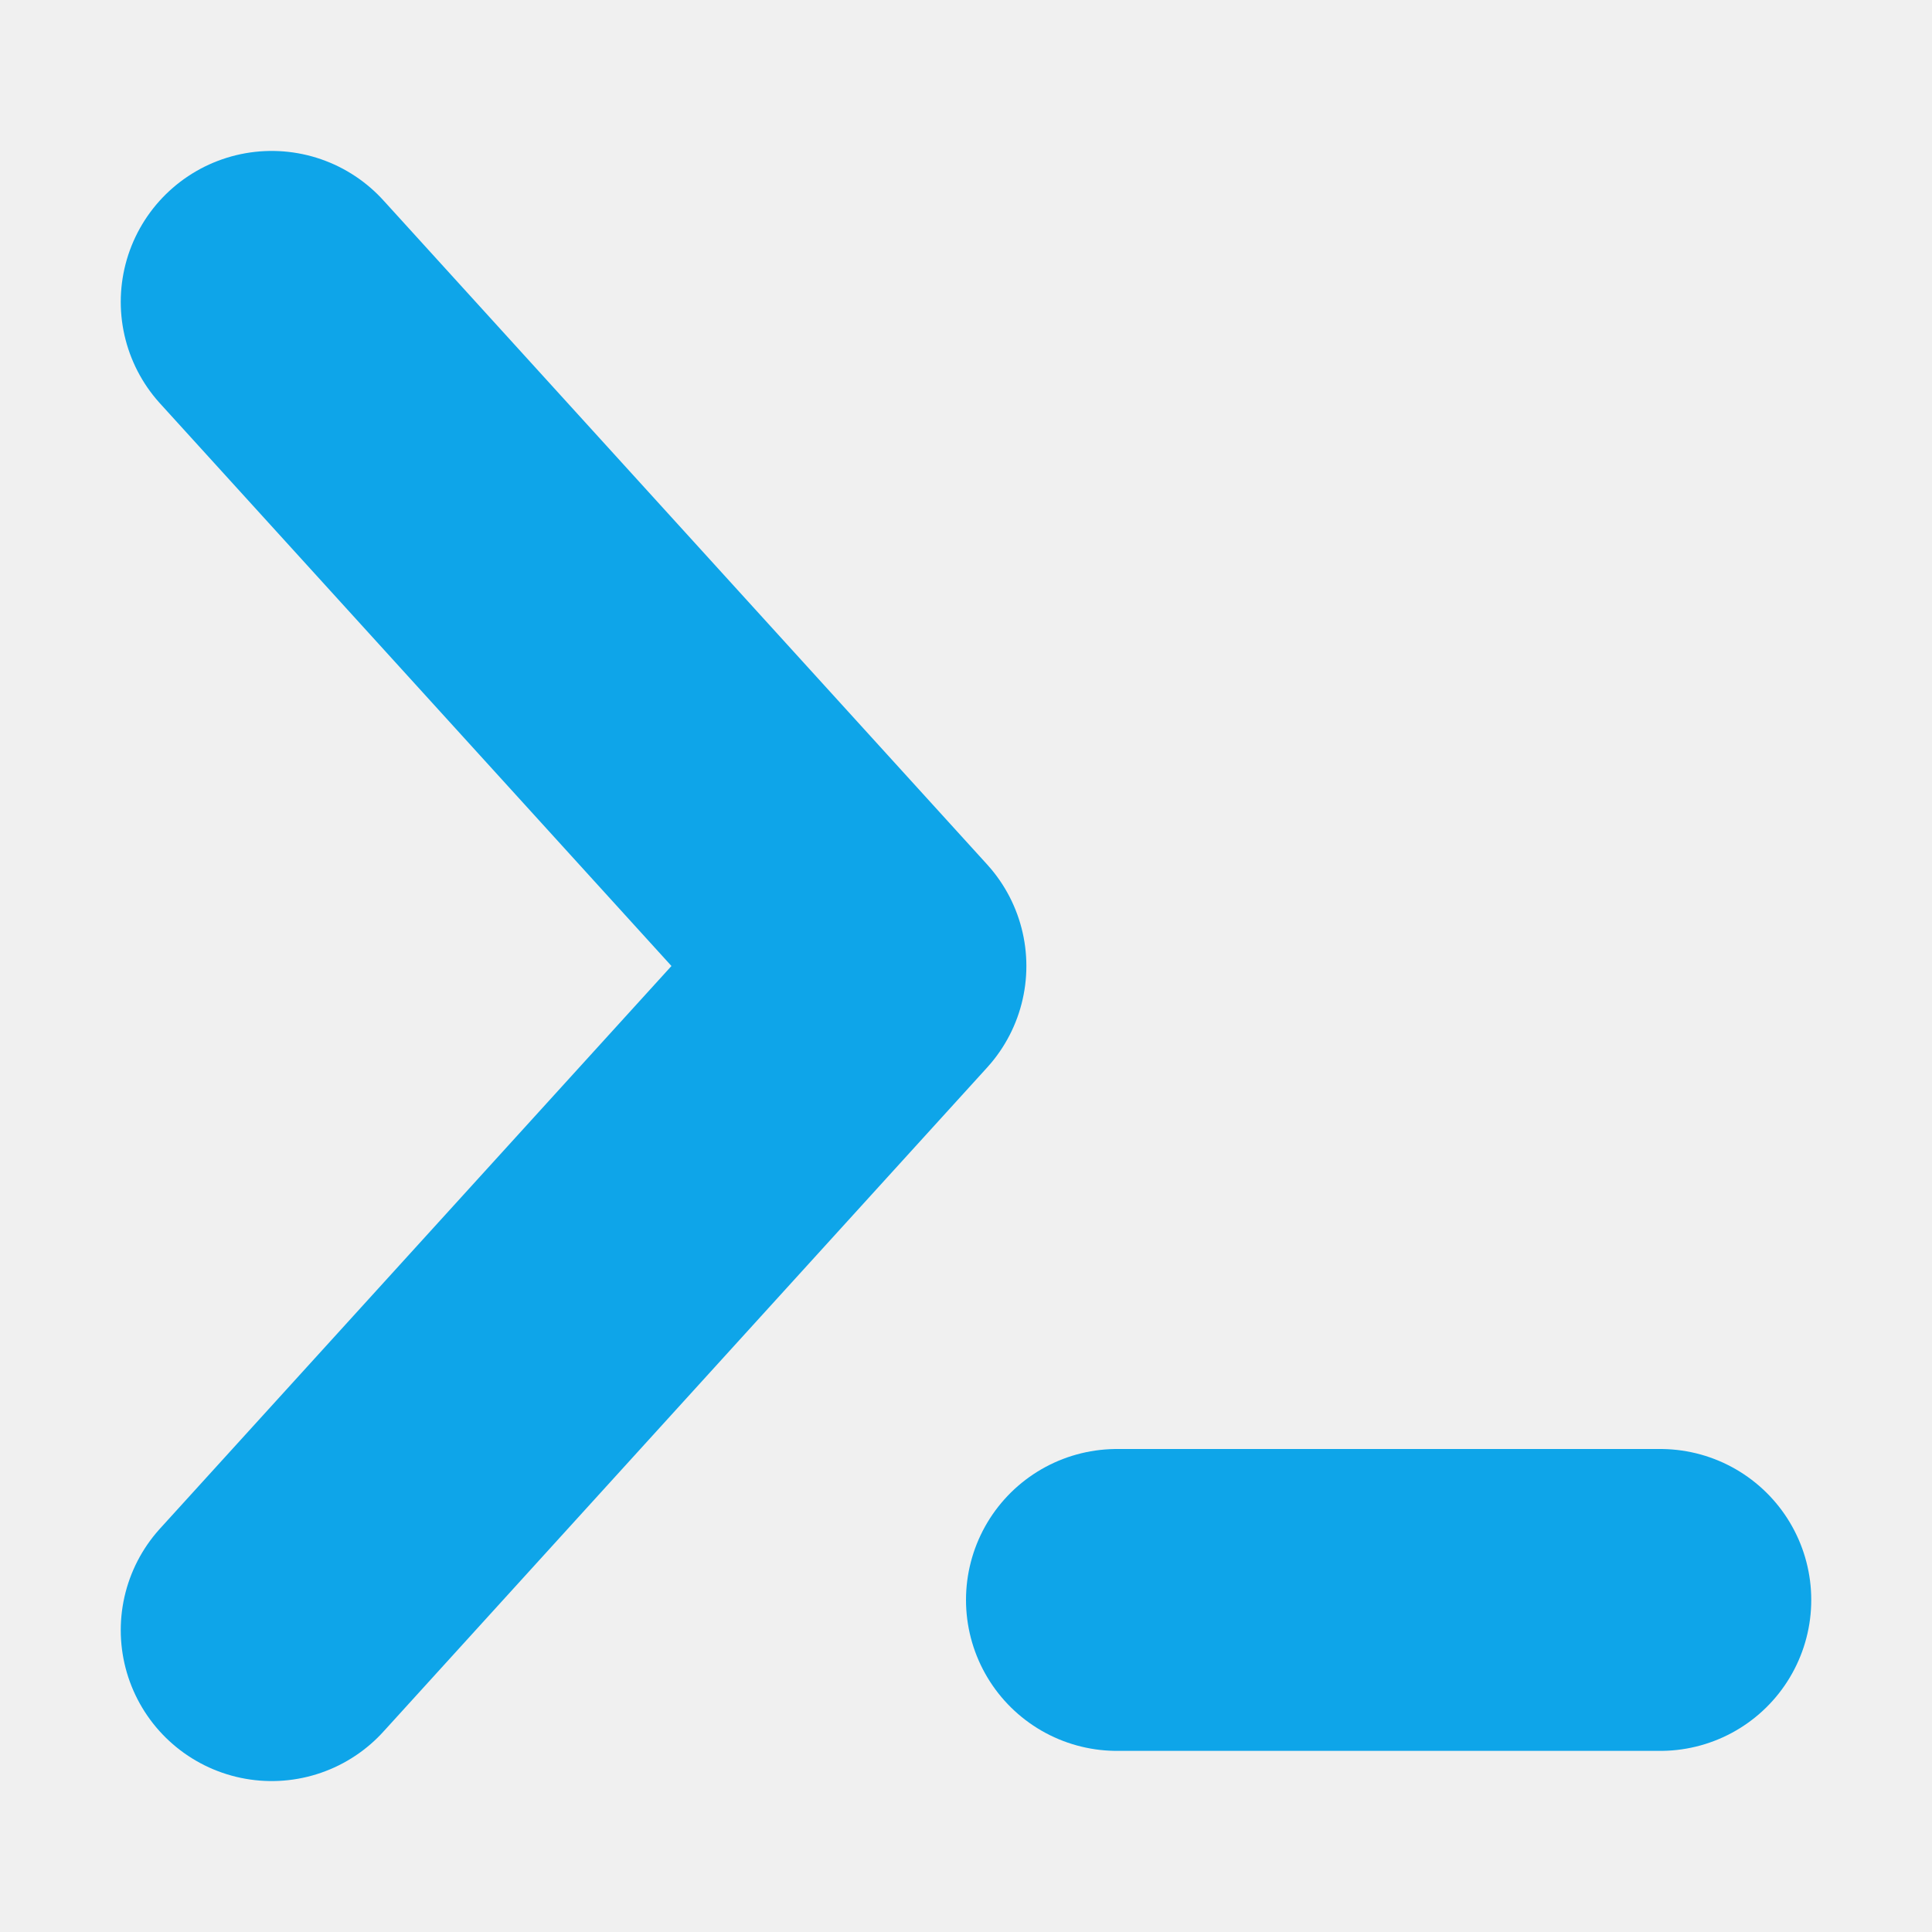
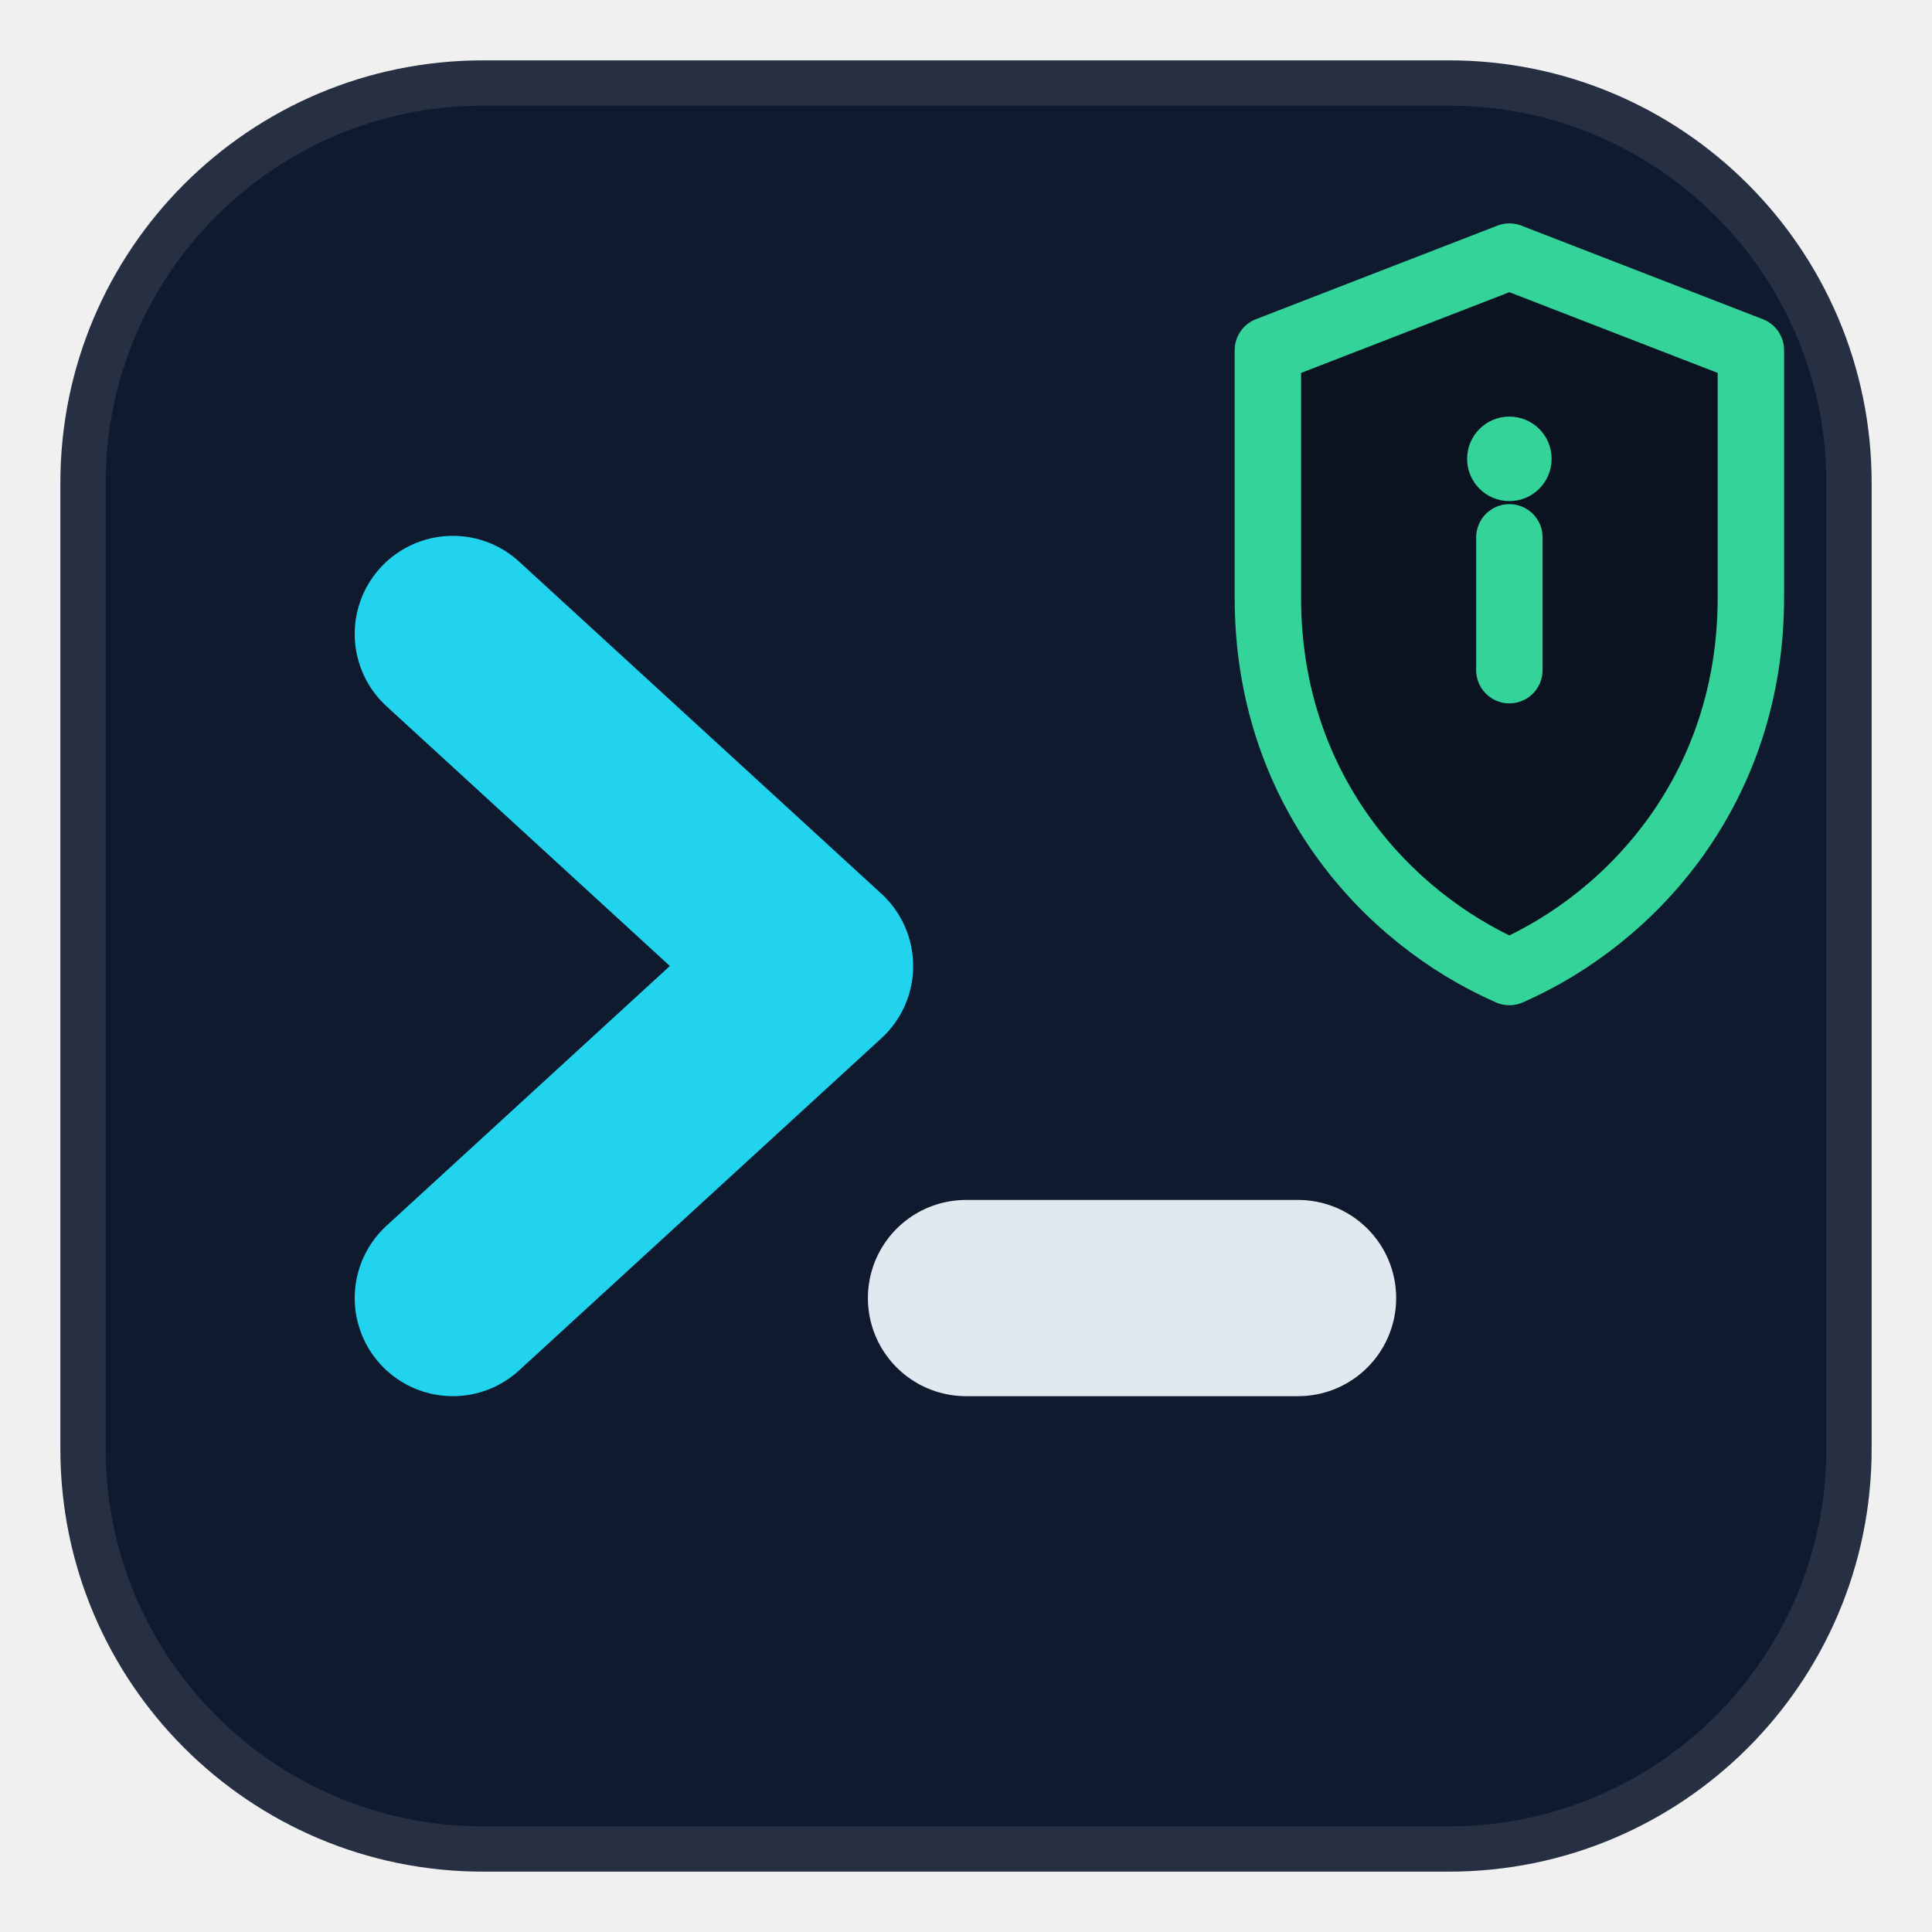
- <svg xmlns="http://www.w3.org/2000/svg" viewBox="0 0 64 64" role="img" aria-label="SSH">
-   <path d="M9 10 29 32 9 54" fill="none" stroke="#0ea5e9" stroke-width="10" stroke-linecap="round" stroke-linejoin="round" />
-   <path d="M37 53h18" fill="none" stroke="#0ea5e9" stroke-width="10" stroke-linecap="round" />
+ <svg xmlns="http://www.w3.org/2000/svg" viewBox="0 0 64 64" role="img" aria-label="SSHX">
+   <rect x="2" y="2" width="60" height="60" rx="14" fill="#0F1A2E" />
+   <rect x="2.75" y="2.75" width="58.5" height="58.5" rx="13.25" fill="none" stroke="#FFFFFF" stroke-opacity=".10" stroke-width="1.5" />
+   <path d="M15 21 27 32 15 43" fill="none" stroke="#22D3EE" stroke-width="6.5" stroke-linecap="round" stroke-linejoin="round" />
+   <path d="M32 43h11" fill="none" stroke="#E2E8F0" stroke-width="6.5" stroke-linecap="round" />
+   <path d="M50 8.5 58 11.6v8.2c0 6.3-3.9 10.6-8 12.4-4.1-1.8-8-6.1-8-12.4v-8.2Z" fill="#0B1220" stroke="#34D399" stroke-width="2.2" stroke-linejoin="round" />
+   <path d="M50 17.8v4.4" stroke="#34D399" stroke-width="2.2" stroke-linecap="round" />
+   <circle cx="50" cy="15.2" r="1.4" fill="#34D399" />
</svg>
